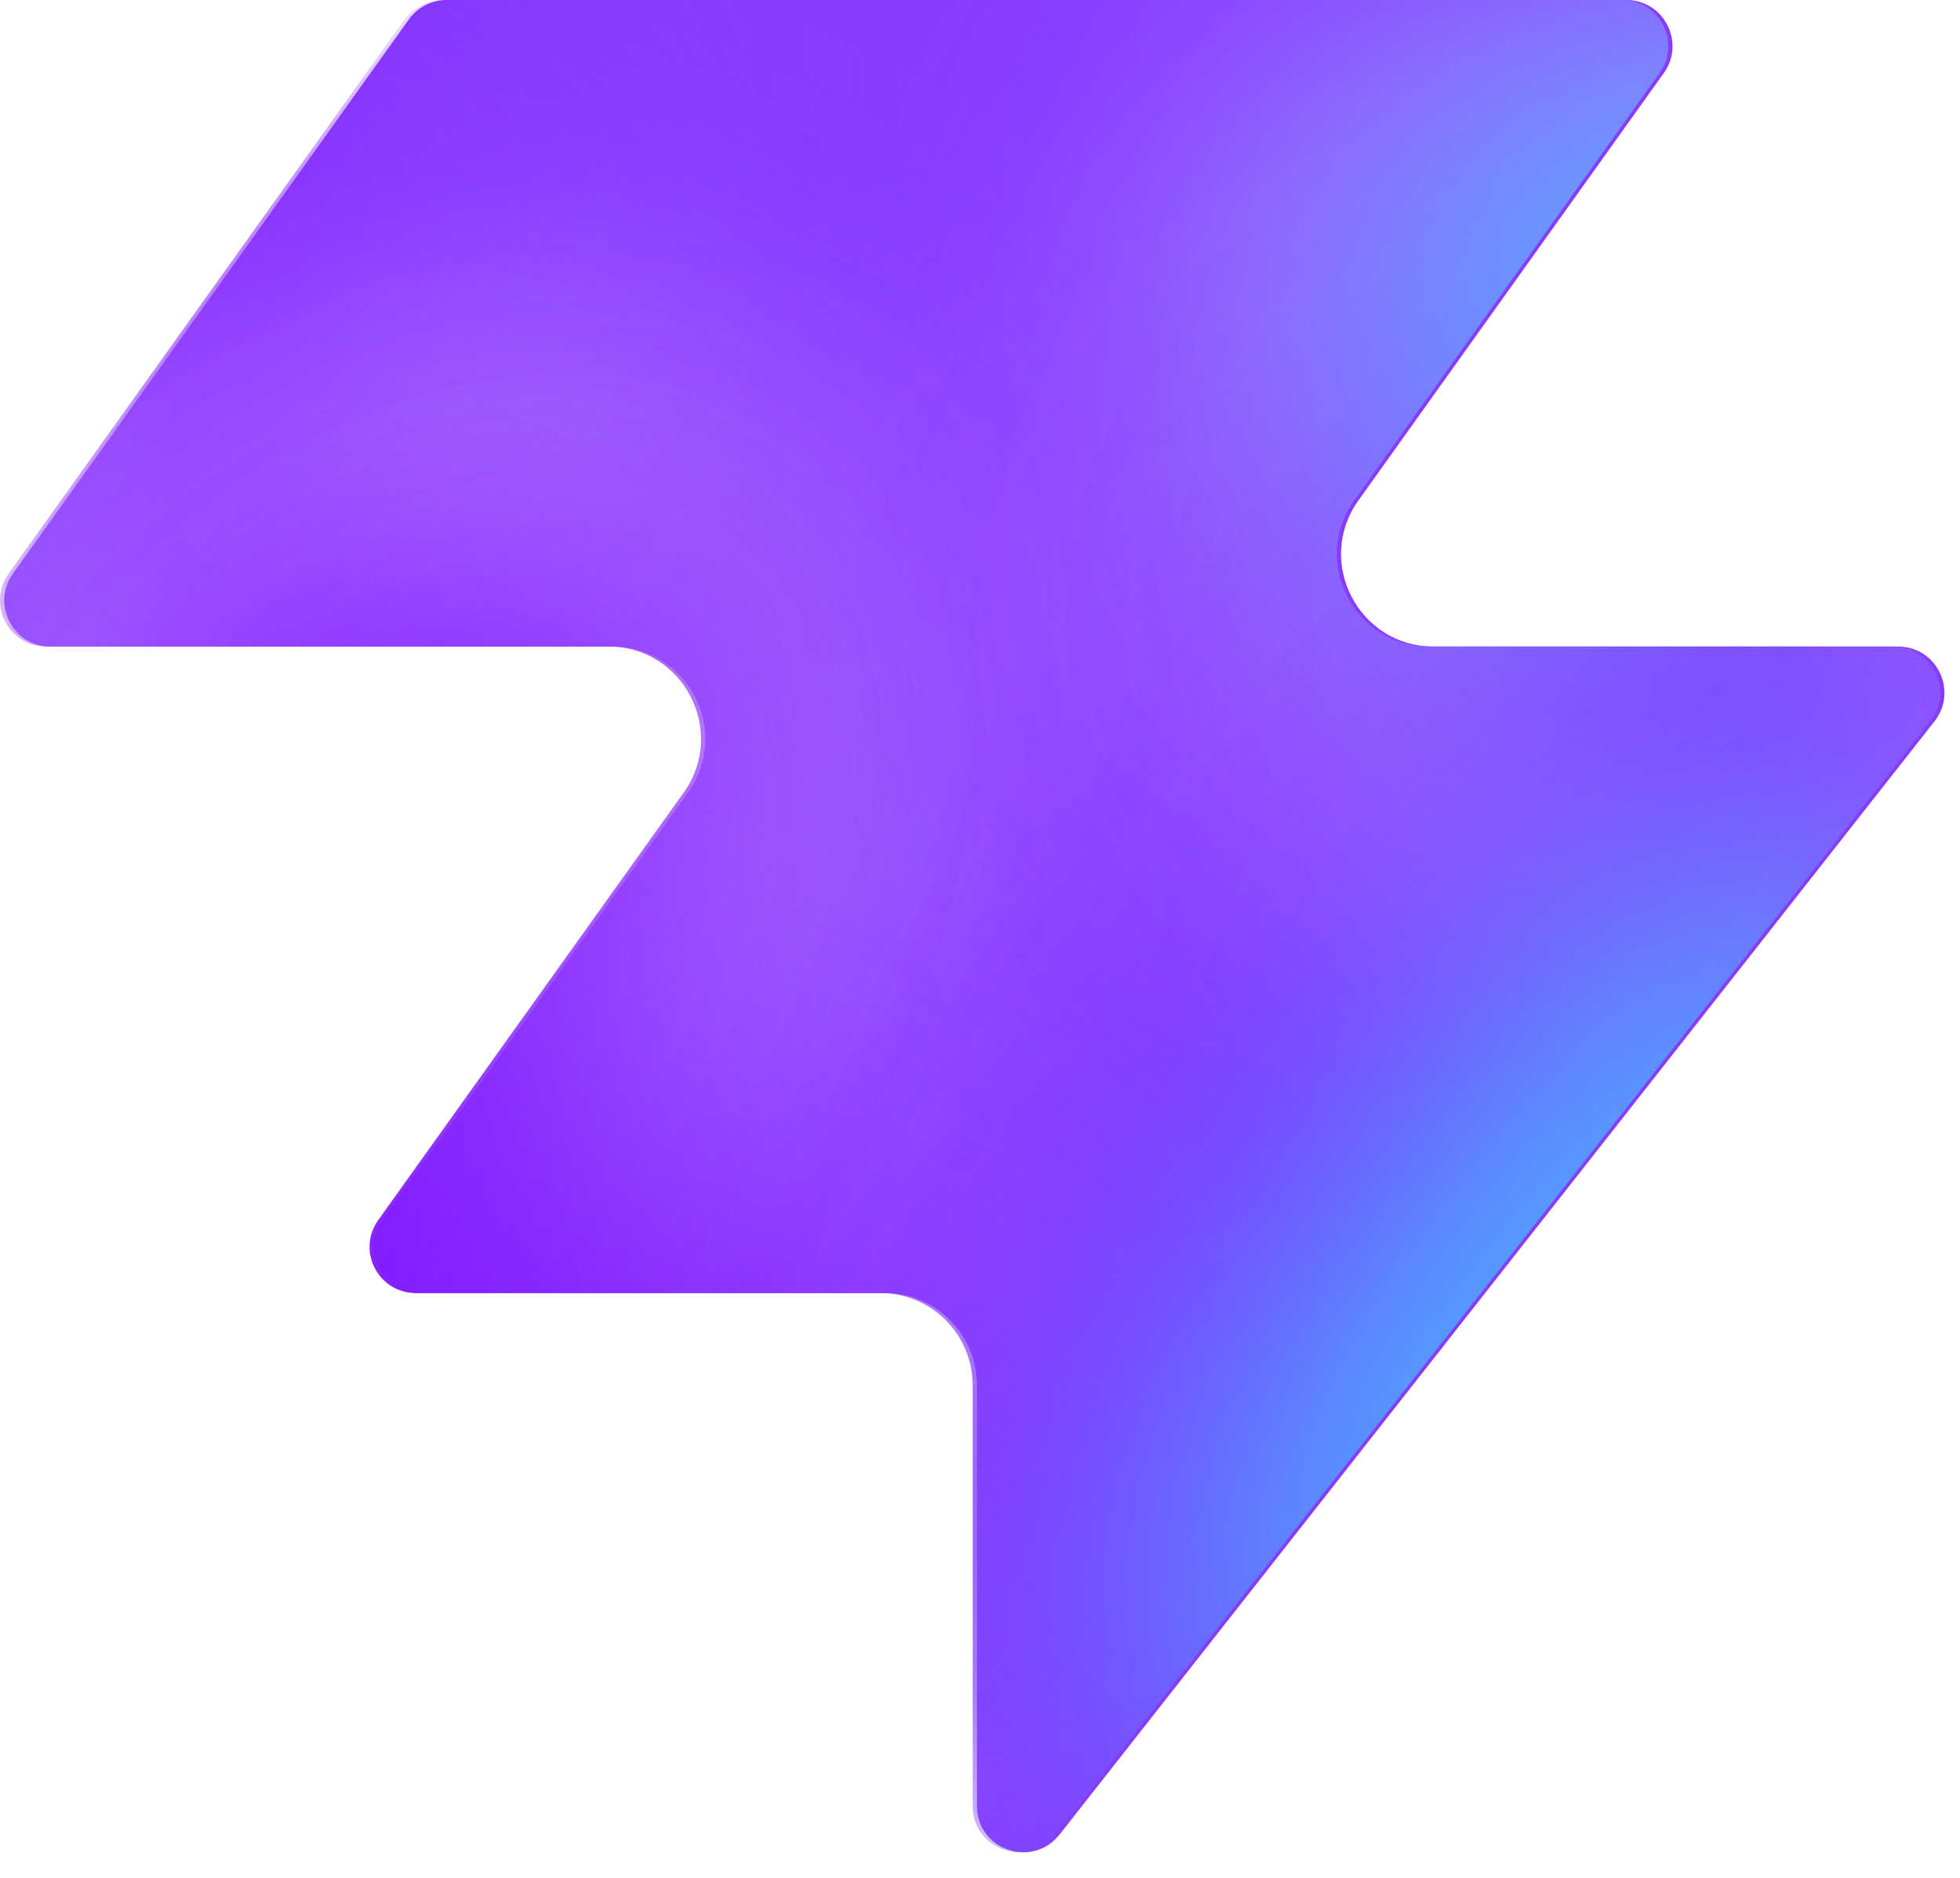
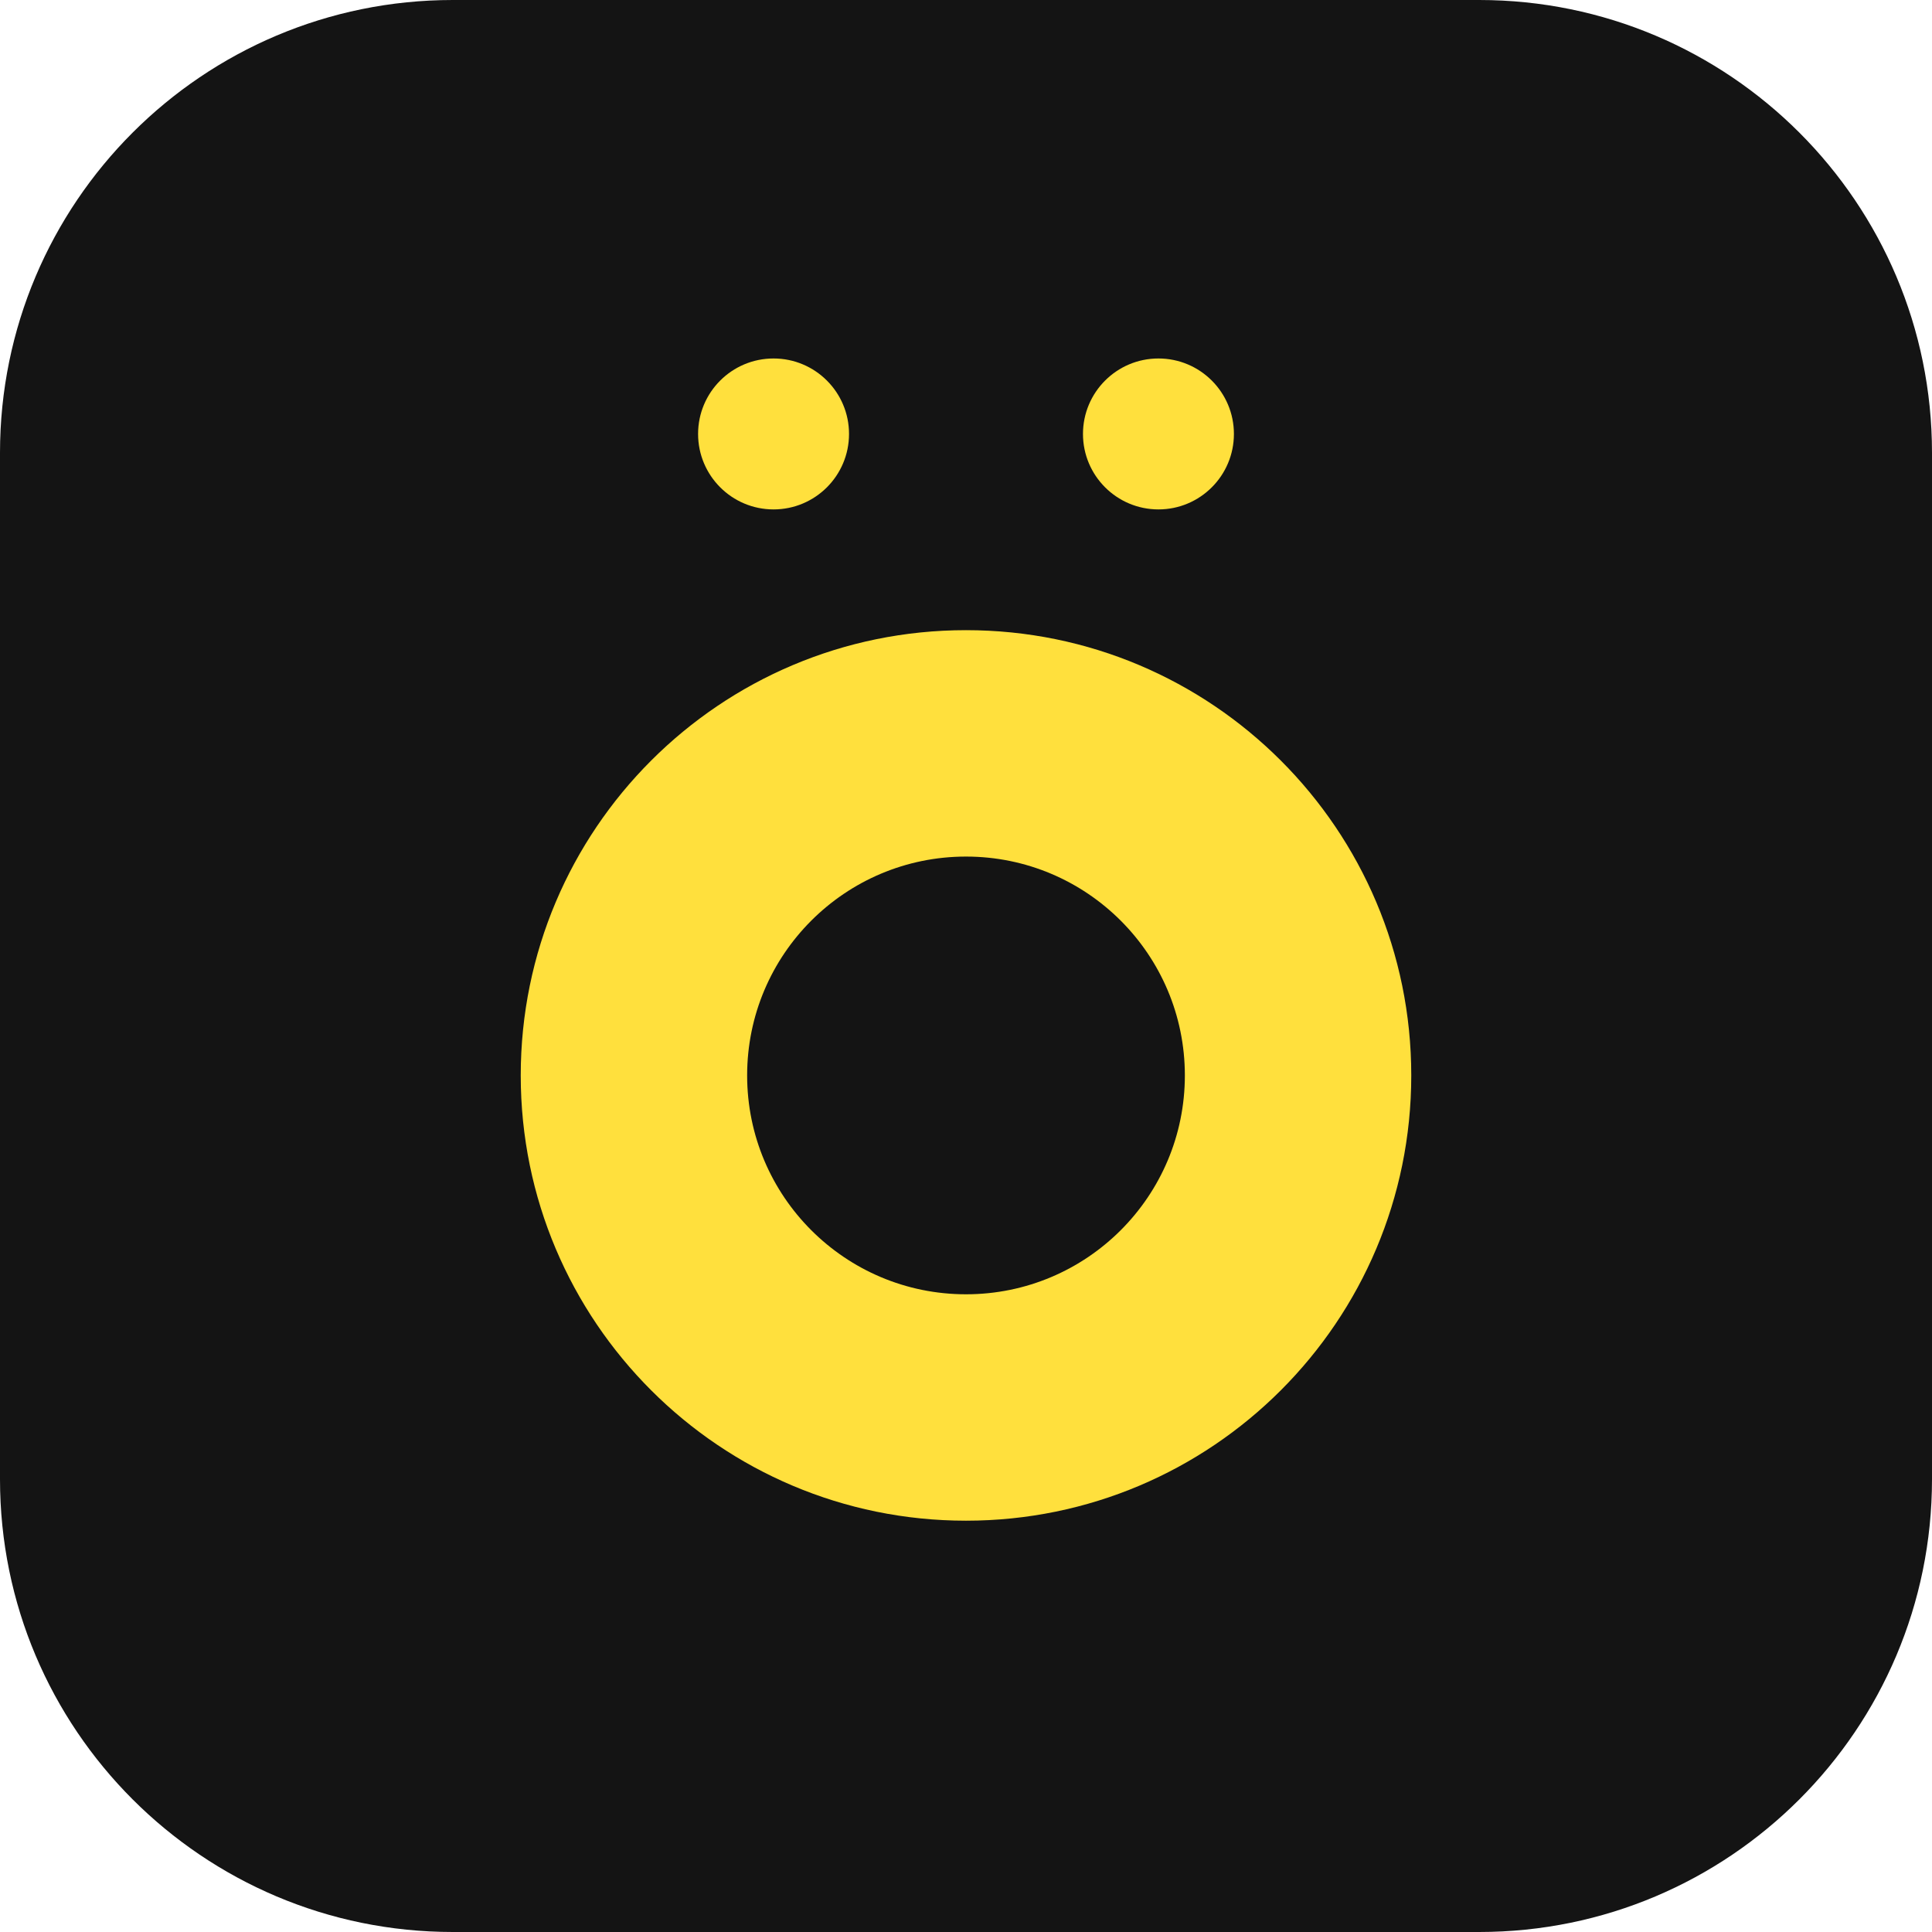
- <svg xmlns="http://www.w3.org/2000/svg" width="48" height="46" fill="none" viewBox="0 0 48 46">
-   <path fill="#863bff" d="M25.946 44.938c-.664.845-2.021.375-2.021-.698V33.937a2.26 2.26 0 0 0-2.262-2.262H10.287c-.92 0-1.456-1.04-.92-1.788l7.48-10.471c1.07-1.497 0-3.578-1.842-3.578H1.237c-.92 0-1.456-1.04-.92-1.788L10.013.474c.214-.297.556-.474.92-.474h28.894c.92 0 1.456 1.04.92 1.788l-7.48 10.471c-1.07 1.498 0 3.579 1.842 3.579h11.377c.943 0 1.473 1.088.89 1.83L25.947 44.94z" style="fill:#863bff;fill:color(display-p3 .525 .23 1);fill-opacity:1" />
-   <mask id="a" width="48" height="46" x="0" y="0" maskUnits="userSpaceOnUse" style="mask-type:alpha">
-     <path fill="#000" d="M25.842 44.938c-.664.844-2.021.375-2.021-.698V33.937a2.26 2.26 0 0 0-2.262-2.262H10.183c-.92 0-1.456-1.04-.92-1.788l7.48-10.471c1.07-1.498 0-3.579-1.842-3.579H1.133c-.92 0-1.456-1.04-.92-1.787L9.91.473c.214-.297.556-.474.92-.474h28.894c.92 0 1.456 1.04.92 1.788l-7.48 10.471c-1.07 1.498 0 3.578 1.842 3.578h11.377c.943 0 1.473 1.088.89 1.832L25.843 44.94z" style="fill:#000;fill-opacity:1" />
-   </mask>
-   <g mask="url(#a)">
-     <g filter="url(#b)">
-       <ellipse cx="5.508" cy="14.704" fill="#ede6ff" rx="5.508" ry="14.704" style="fill:#ede6ff;fill:color(display-p3 .927 .903 1);fill-opacity:1" transform="matrix(.00324 1 1 -.00324 -4.47 31.516)" />
-     </g>
-     <g filter="url(#c)">
-       <ellipse cx="10.399" cy="29.851" fill="#ede6ff" rx="10.399" ry="29.851" style="fill:#ede6ff;fill:color(display-p3 .927 .903 1);fill-opacity:1" transform="matrix(.00324 1 1 -.00324 -39.328 7.883)" />
-     </g>
-     <g filter="url(#d)">
-       <ellipse cx="5.508" cy="30.487" fill="#7e14ff" rx="5.508" ry="30.487" style="fill:#7e14ff;fill:color(display-p3 .492 .077 1);fill-opacity:1" transform="rotate(89.814 -25.913 -14.639)scale(1 -1)" />
-     </g>
-     <g filter="url(#e)">
-       <ellipse cx="5.508" cy="30.599" fill="#7e14ff" rx="5.508" ry="30.599" style="fill:#7e14ff;fill:color(display-p3 .492 .077 1);fill-opacity:1" transform="rotate(89.814 -32.644 -3.334)scale(1 -1)" />
-     </g>
-     <g filter="url(#f)">
-       <ellipse cx="5.508" cy="30.599" fill="#7e14ff" rx="5.508" ry="30.599" style="fill:#7e14ff;fill:color(display-p3 .492 .077 1);fill-opacity:1" transform="matrix(.00324 1 1 -.00324 -34.34 30.47)" />
-     </g>
-     <g filter="url(#g)">
-       <ellipse cx="14.072" cy="22.078" fill="#ede6ff" rx="14.072" ry="22.078" style="fill:#ede6ff;fill:color(display-p3 .927 .903 1);fill-opacity:1" transform="rotate(93.35 24.506 48.493)scale(-1 1)" />
-     </g>
-     <g filter="url(#h)">
-       <ellipse cx="3.47" cy="21.501" fill="#7e14ff" rx="3.47" ry="21.501" style="fill:#7e14ff;fill:color(display-p3 .492 .077 1);fill-opacity:1" transform="rotate(89.009 28.708 47.59)scale(-1 1)" />
-     </g>
-     <g filter="url(#i)">
-       <ellipse cx="3.47" cy="21.501" fill="#7e14ff" rx="3.47" ry="21.501" style="fill:#7e14ff;fill:color(display-p3 .492 .077 1);fill-opacity:1" transform="rotate(89.009 28.708 47.59)scale(-1 1)" />
-     </g>
-     <g filter="url(#j)">
-       <ellipse cx=".387" cy="8.972" fill="#7e14ff" rx="4.407" ry="29.108" style="fill:#7e14ff;fill:color(display-p3 .492 .077 1);fill-opacity:1" transform="rotate(39.51 .387 8.972)" />
-     </g>
-     <g filter="url(#k)">
-       <ellipse cx="47.523" cy="-6.092" fill="#7e14ff" rx="4.407" ry="29.108" style="fill:#7e14ff;fill:color(display-p3 .492 .077 1);fill-opacity:1" transform="rotate(37.892 47.523 -6.092)" />
-     </g>
-     <g filter="url(#l)">
-       <ellipse cx="41.412" cy="6.333" fill="#47bfff" rx="5.971" ry="9.665" style="fill:#47bfff;fill:color(display-p3 .28 .748 1);fill-opacity:1" transform="rotate(37.892 41.412 6.333)" />
-     </g>
-     <g filter="url(#m)">
-       <ellipse cx="-1.879" cy="38.332" fill="#7e14ff" rx="4.407" ry="29.108" style="fill:#7e14ff;fill:color(display-p3 .492 .077 1);fill-opacity:1" transform="rotate(37.892 -1.88 38.332)" />
-     </g>
-     <g filter="url(#n)">
-       <ellipse cx="-1.879" cy="38.332" fill="#7e14ff" rx="4.407" ry="29.108" style="fill:#7e14ff;fill:color(display-p3 .492 .077 1);fill-opacity:1" transform="rotate(37.892 -1.88 38.332)" />
-     </g>
-     <g filter="url(#o)">
-       <ellipse cx="35.651" cy="29.907" fill="#7e14ff" rx="4.407" ry="29.108" style="fill:#7e14ff;fill:color(display-p3 .492 .077 1);fill-opacity:1" transform="rotate(37.892 35.651 29.907)" />
-     </g>
-     <g filter="url(#p)">
-       <ellipse cx="38.418" cy="32.4" fill="#47bfff" rx="5.971" ry="15.297" style="fill:#47bfff;fill:color(display-p3 .28 .748 1);fill-opacity:1" transform="rotate(37.892 38.418 32.4)" />
-     </g>
+ <svg xmlns="http://www.w3.org/2000/svg" width="512" height="512" viewBox="0 0 512 512">
+   <rect width="512" height="512" rx="120" fill="#141414" />
+   <g fill="#FFE03D">
+     <circle cx="256" cy="285" r="118" />
+     <circle cx="256" cy="285" r="58" fill="#141414" />
+     <circle cx="205" cy="115" r="20" />
+     <circle cx="307" cy="115" r="20" />
  </g>
-   <defs>
-     <filter id="b" width="60.045" height="41.654" x="-19.77" y="16.149" color-interpolation-filters="sRGB" filterUnits="userSpaceOnUse">
-       <feFlood flood-opacity="0" result="BackgroundImageFix" />
-       <feBlend in="SourceGraphic" in2="BackgroundImageFix" result="shape" />
-       <feGaussianBlur result="effect1_foregroundBlur_2002_17158" stdDeviation="7.659" />
-     </filter>
-     <filter id="c" width="90.34" height="51.437" x="-54.613" y="-7.533" color-interpolation-filters="sRGB" filterUnits="userSpaceOnUse">
-       <feFlood flood-opacity="0" result="BackgroundImageFix" />
-       <feBlend in="SourceGraphic" in2="BackgroundImageFix" result="shape" />
-       <feGaussianBlur result="effect1_foregroundBlur_2002_17158" stdDeviation="7.659" />
-     </filter>
-     <filter id="d" width="79.355" height="29.4" x="-49.64" y="2.03" color-interpolation-filters="sRGB" filterUnits="userSpaceOnUse">
-       <feFlood flood-opacity="0" result="BackgroundImageFix" />
-       <feBlend in="SourceGraphic" in2="BackgroundImageFix" result="shape" />
-       <feGaussianBlur result="effect1_foregroundBlur_2002_17158" stdDeviation="4.596" />
-     </filter>
-     <filter id="e" width="79.579" height="29.4" x="-45.045" y="20.029" color-interpolation-filters="sRGB" filterUnits="userSpaceOnUse">
-       <feFlood flood-opacity="0" result="BackgroundImageFix" />
-       <feBlend in="SourceGraphic" in2="BackgroundImageFix" result="shape" />
-       <feGaussianBlur result="effect1_foregroundBlur_2002_17158" stdDeviation="4.596" />
-     </filter>
-     <filter id="f" width="79.579" height="29.4" x="-43.513" y="21.178" color-interpolation-filters="sRGB" filterUnits="userSpaceOnUse">
-       <feFlood flood-opacity="0" result="BackgroundImageFix" />
-       <feBlend in="SourceGraphic" in2="BackgroundImageFix" result="shape" />
-       <feGaussianBlur result="effect1_foregroundBlur_2002_17158" stdDeviation="4.596" />
-     </filter>
-     <filter id="g" width="74.749" height="58.852" x="15.756" y="-17.901" color-interpolation-filters="sRGB" filterUnits="userSpaceOnUse">
-       <feFlood flood-opacity="0" result="BackgroundImageFix" />
-       <feBlend in="SourceGraphic" in2="BackgroundImageFix" result="shape" />
-       <feGaussianBlur result="effect1_foregroundBlur_2002_17158" stdDeviation="7.659" />
-     </filter>
-     <filter id="h" width="61.377" height="25.362" x="23.548" y="2.284" color-interpolation-filters="sRGB" filterUnits="userSpaceOnUse">
-       <feFlood flood-opacity="0" result="BackgroundImageFix" />
-       <feBlend in="SourceGraphic" in2="BackgroundImageFix" result="shape" />
-       <feGaussianBlur result="effect1_foregroundBlur_2002_17158" stdDeviation="4.596" />
-     </filter>
-     <filter id="i" width="61.377" height="25.362" x="23.548" y="2.284" color-interpolation-filters="sRGB" filterUnits="userSpaceOnUse">
-       <feFlood flood-opacity="0" result="BackgroundImageFix" />
-       <feBlend in="SourceGraphic" in2="BackgroundImageFix" result="shape" />
-       <feGaussianBlur result="effect1_foregroundBlur_2002_17158" stdDeviation="4.596" />
-     </filter>
-     <filter id="j" width="56.045" height="63.649" x="-27.636" y="-22.853" color-interpolation-filters="sRGB" filterUnits="userSpaceOnUse">
-       <feFlood flood-opacity="0" result="BackgroundImageFix" />
-       <feBlend in="SourceGraphic" in2="BackgroundImageFix" result="shape" />
-       <feGaussianBlur result="effect1_foregroundBlur_2002_17158" stdDeviation="4.596" />
-     </filter>
-     <filter id="k" width="54.814" height="64.646" x="20.116" y="-38.415" color-interpolation-filters="sRGB" filterUnits="userSpaceOnUse">
-       <feFlood flood-opacity="0" result="BackgroundImageFix" />
-       <feBlend in="SourceGraphic" in2="BackgroundImageFix" result="shape" />
-       <feGaussianBlur result="effect1_foregroundBlur_2002_17158" stdDeviation="4.596" />
-     </filter>
-     <filter id="l" width="33.541" height="35.313" x="24.641" y="-11.323" color-interpolation-filters="sRGB" filterUnits="userSpaceOnUse">
-       <feFlood flood-opacity="0" result="BackgroundImageFix" />
-       <feBlend in="SourceGraphic" in2="BackgroundImageFix" result="shape" />
-       <feGaussianBlur result="effect1_foregroundBlur_2002_17158" stdDeviation="4.596" />
-     </filter>
-     <filter id="m" width="54.814" height="64.646" x="-29.286" y="6.009" color-interpolation-filters="sRGB" filterUnits="userSpaceOnUse">
-       <feFlood flood-opacity="0" result="BackgroundImageFix" />
-       <feBlend in="SourceGraphic" in2="BackgroundImageFix" result="shape" />
-       <feGaussianBlur result="effect1_foregroundBlur_2002_17158" stdDeviation="4.596" />
-     </filter>
-     <filter id="n" width="54.814" height="64.646" x="-29.286" y="6.009" color-interpolation-filters="sRGB" filterUnits="userSpaceOnUse">
-       <feFlood flood-opacity="0" result="BackgroundImageFix" />
-       <feBlend in="SourceGraphic" in2="BackgroundImageFix" result="shape" />
-       <feGaussianBlur result="effect1_foregroundBlur_2002_17158" stdDeviation="4.596" />
-     </filter>
-     <filter id="o" width="54.814" height="64.646" x="8.244" y="-2.416" color-interpolation-filters="sRGB" filterUnits="userSpaceOnUse">
-       <feFlood flood-opacity="0" result="BackgroundImageFix" />
-       <feBlend in="SourceGraphic" in2="BackgroundImageFix" result="shape" />
-       <feGaussianBlur result="effect1_foregroundBlur_2002_17158" stdDeviation="4.596" />
-     </filter>
-     <filter id="p" width="39.409" height="43.623" x="18.713" y="10.588" color-interpolation-filters="sRGB" filterUnits="userSpaceOnUse">
-       <feFlood flood-opacity="0" result="BackgroundImageFix" />
-       <feBlend in="SourceGraphic" in2="BackgroundImageFix" result="shape" />
-       <feGaussianBlur result="effect1_foregroundBlur_2002_17158" stdDeviation="4.596" />
-     </filter>
-   </defs>
</svg>
